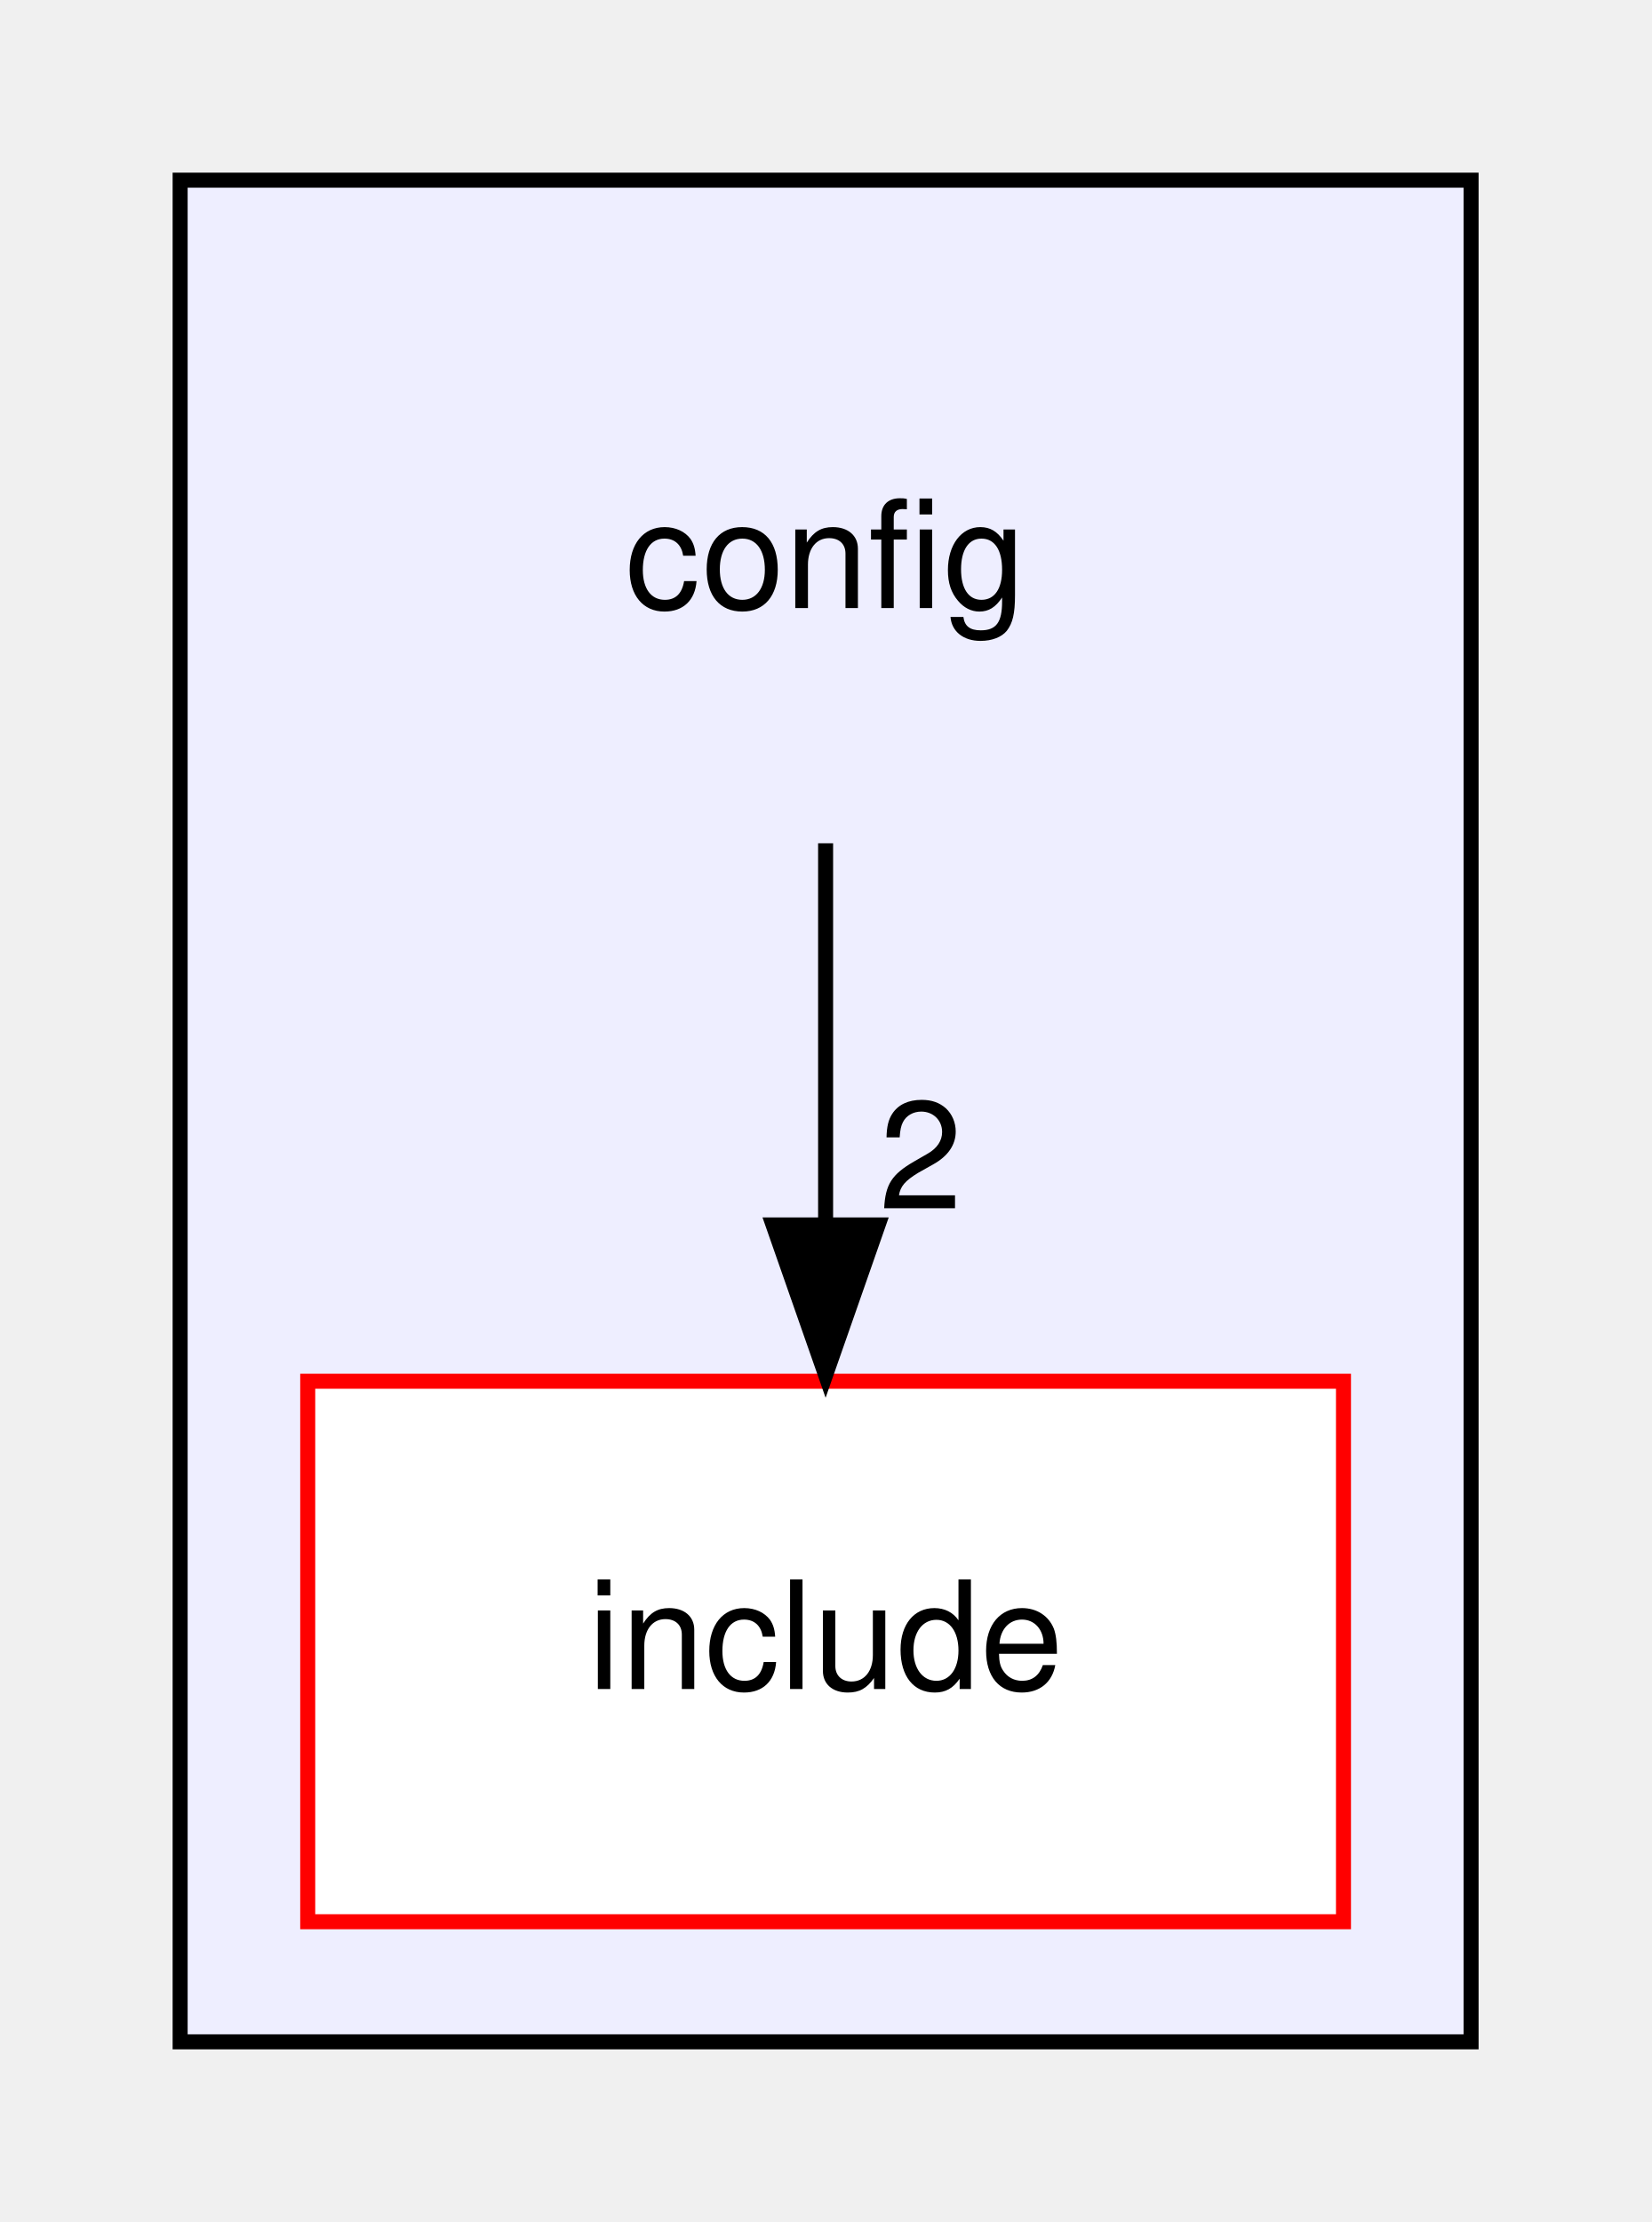
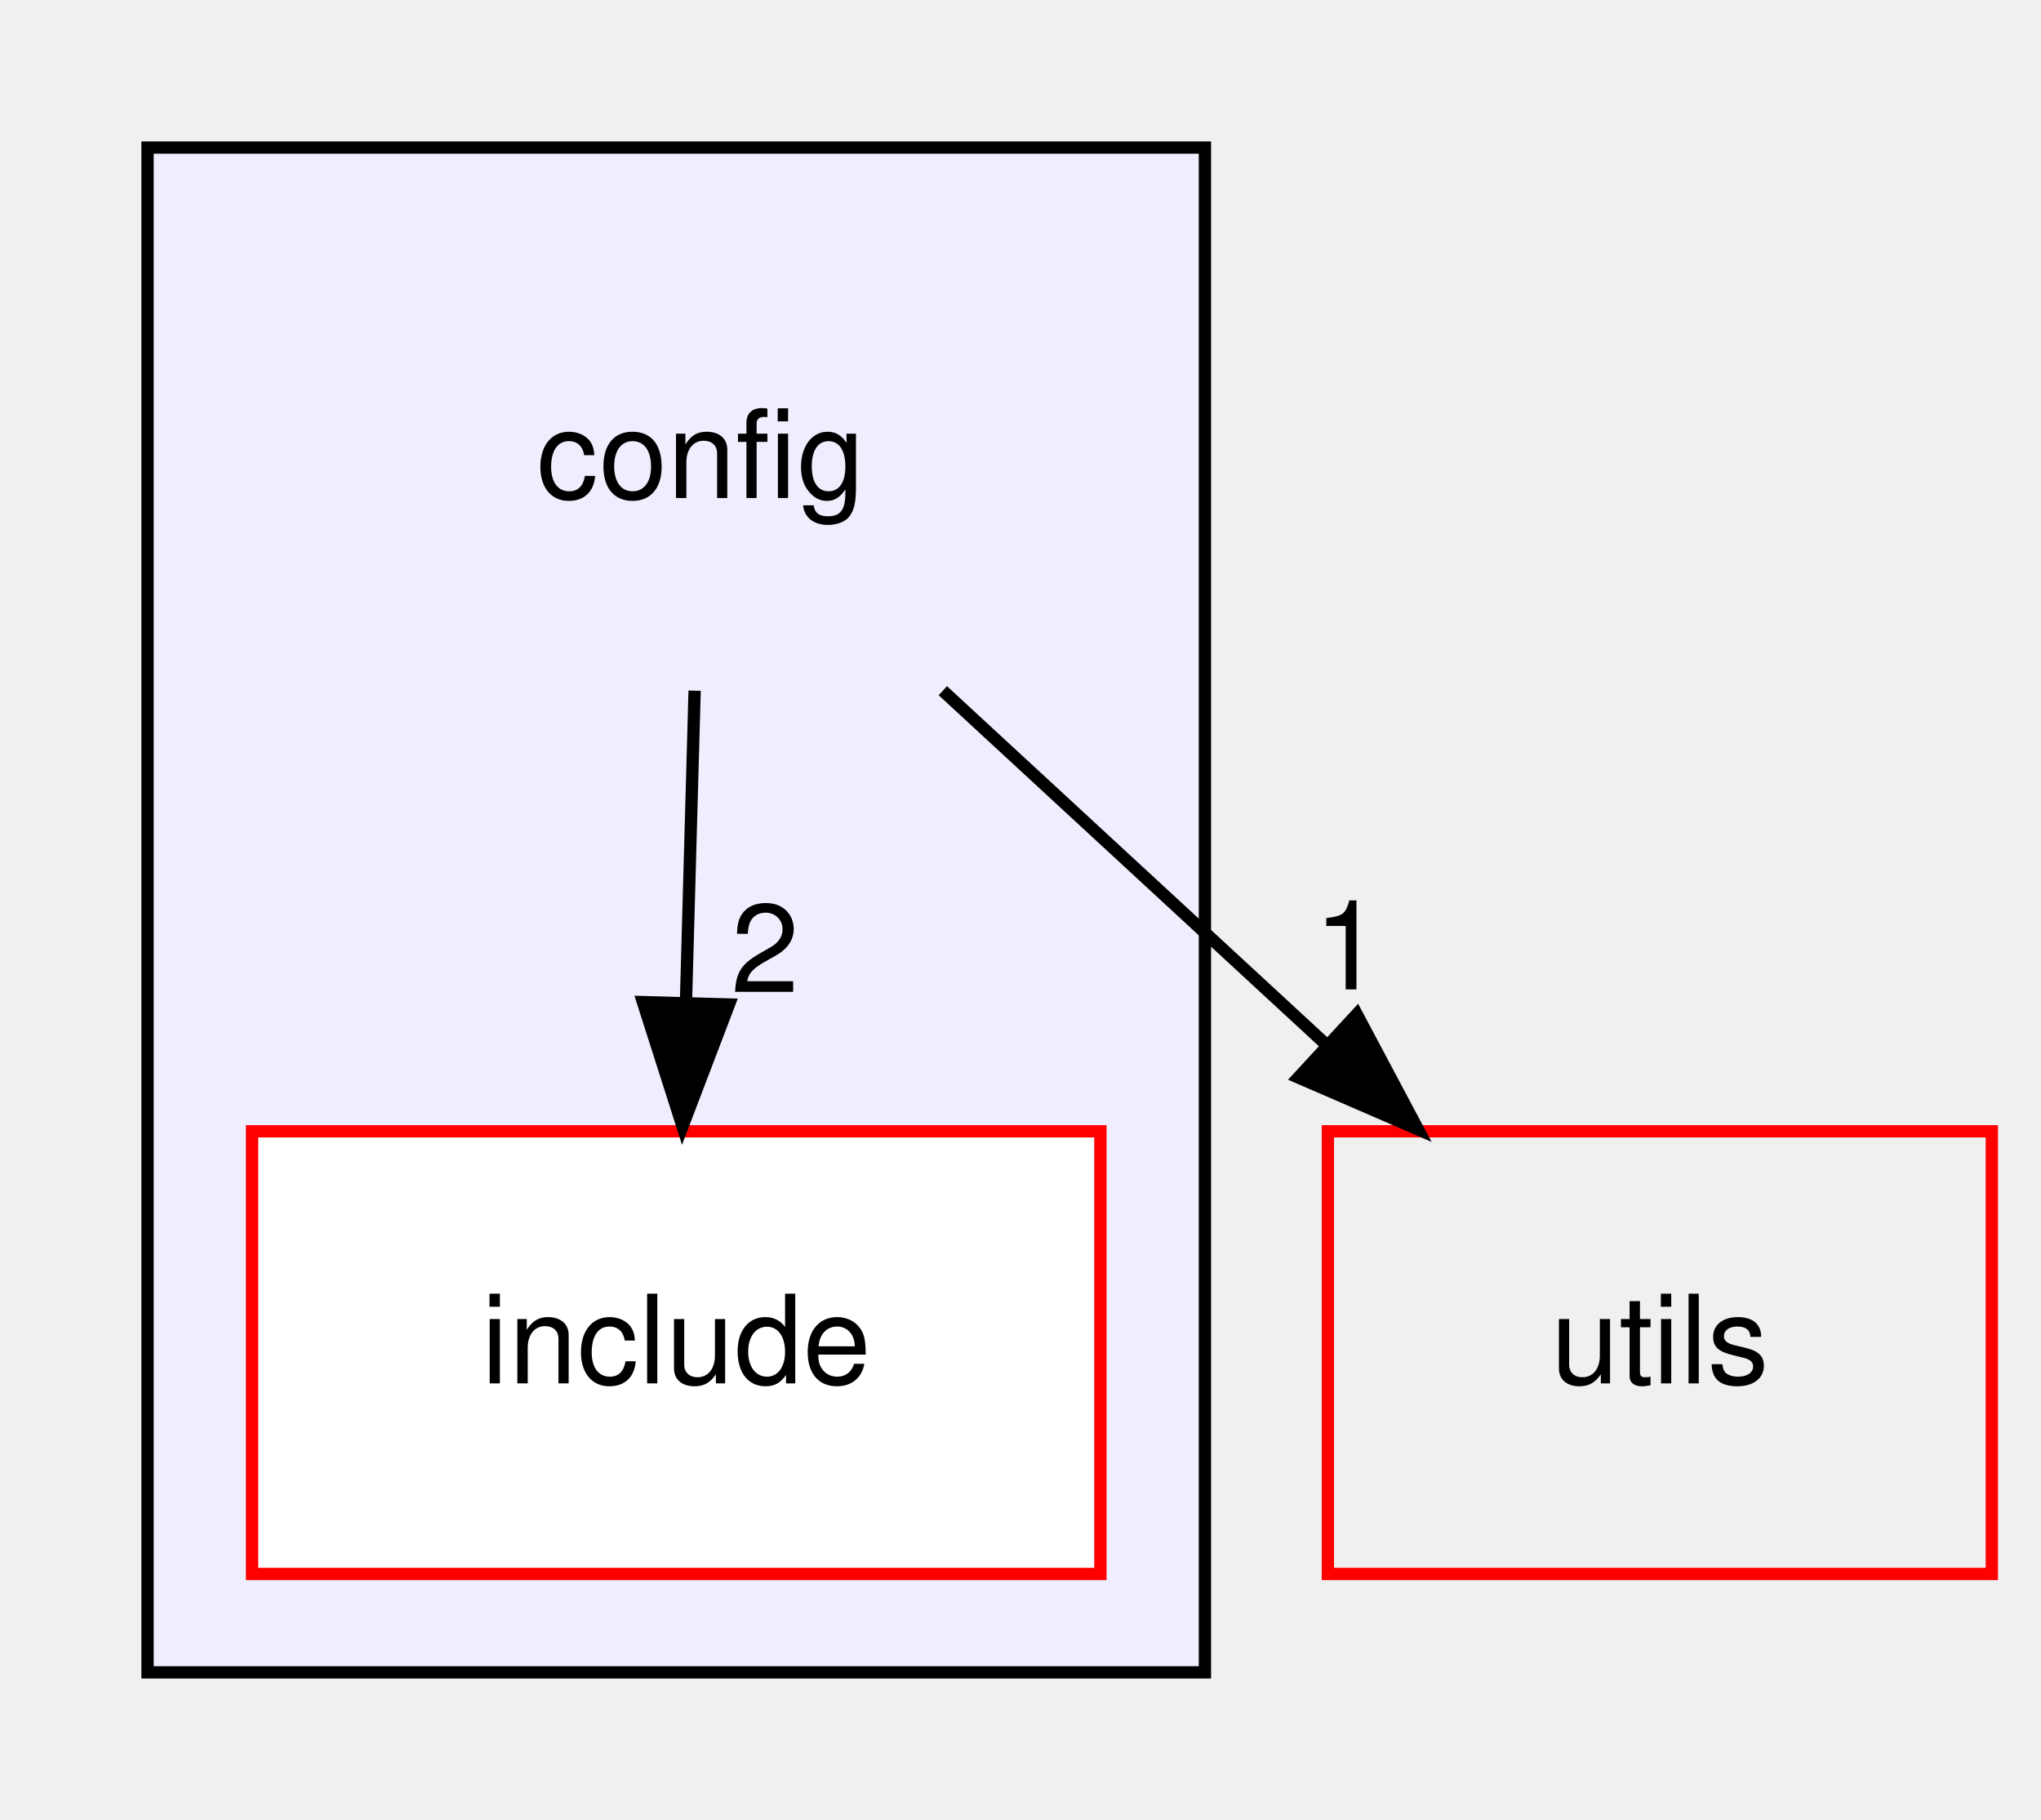
- <svg xmlns="http://www.w3.org/2000/svg" xmlns:xlink="http://www.w3.org/1999/xlink" width="110pt" height="148pt" viewBox="0.00 0.00 110.00 148.00">
+ <svg xmlns="http://www.w3.org/2000/svg" xmlns:xlink="http://www.w3.org/1999/xlink" width="166pt" height="148pt" viewBox="0.00 0.00 166.00 148.00">
  <g id="graph0" class="graph" transform="scale(1 1) rotate(0) translate(4 144)">
    <g id="clust1" class="cluster">
      <g id="a_clust1">
        <a xlink:href="dir_9f351d46ce3cc29445a41dc3a31e6919.html" target="_top">
          <polygon fill="#eeeeff" stroke="#000000" points="8,-8 8,-132 94,-132 94,-8 8,-8" />
        </a>
      </g>
    </g>
    <g id="node1" class="node">
-       <text text-anchor="middle" x="51" y="-103.5" font-family="Helvetica,sans-Serif" font-size="10.00" fill="#000000">config</text>
+       <text text-anchor="middle" x="53" y="-103.5" font-family="Helvetica,sans-Serif" font-size="10.00" fill="#000000">config</text>
    </g>
    <g id="node2" class="node">
      <g id="a_node2">
        <a xlink:href="dir_ec8194699902df741ff328c07c04e25b.html" target="_top" xlink:title="include">
          <polygon fill="#ffffff" stroke="#ff0000" points="85.5,-52 16.5,-52 16.5,-16 85.5,-16 85.5,-52" />
          <text text-anchor="middle" x="51" y="-31.5" font-family="Helvetica,sans-Serif" font-size="10.00" fill="#000000">include</text>
        </a>
      </g>
    </g>
+     <g id="edge2" class="edge">
+       <path fill="none" stroke="#000000" d="M52.495,-87.831C52.281,-80.131 52.027,-70.974 51.789,-62.417" />
+       <polygon fill="#000000" stroke="#000000" points="55.288,-62.312 51.511,-52.413 48.291,-62.507 55.288,-62.312" />
+       <g id="a_edge2-headlabel">
+         <a xlink:href="dir_000000_000001.html" target="_top" xlink:title="2">
+           <text text-anchor="middle" x="58.226" y="-63.327" font-family="Helvetica,sans-Serif" font-size="10.00" fill="#000000">2</text>
+         </a>
+       </g>
+     </g>
+     <g id="node3" class="node">
+       <g id="a_node3">
+         <a xlink:href="dir_cbdb8362360e11eafe2fa3bc74cf0ffd.html" target="_top" xlink:title="utils">
+           <polygon fill="none" stroke="#ff0000" points="158,-52 104,-52 104,-16 158,-16 158,-52" />
+           <text text-anchor="middle" x="131" y="-31.5" font-family="Helvetica,sans-Serif" font-size="10.00" fill="#000000">utils</text>
+         </a>
+       </g>
+     </g>
    <g id="edge1" class="edge">
-       <path fill="none" stroke="#000000" d="M51,-87.831C51,-80.131 51,-70.974 51,-62.417" />
-       <polygon fill="#000000" stroke="#000000" points="54.5,-62.413 51,-52.413 47.5,-62.413 54.5,-62.413" />
+       <path fill="none" stroke="#000000" d="M72.683,-87.831C82.105,-79.134 93.54,-68.578 103.78,-59.127" />
+       <polygon fill="#000000" stroke="#000000" points="106.35,-61.517 111.324,-52.163 101.602,-56.374 106.35,-61.517" />
      <g id="a_edge1-headlabel">
-         <a xlink:href="dir_000000_000001.html" target="_top" xlink:title="2">
-           <text text-anchor="middle" x="57.339" y="-63.508" font-family="Helvetica,sans-Serif" font-size="10.00" fill="#000000">2</text>
+         <a xlink:href="dir_000000_000004.html" target="_top" xlink:title="1">
+           <text text-anchor="middle" x="105.634" y="-63.542" font-family="Helvetica,sans-Serif" font-size="10.00" fill="#000000">1</text>
        </a>
      </g>
    </g>
  </g>
</svg>
